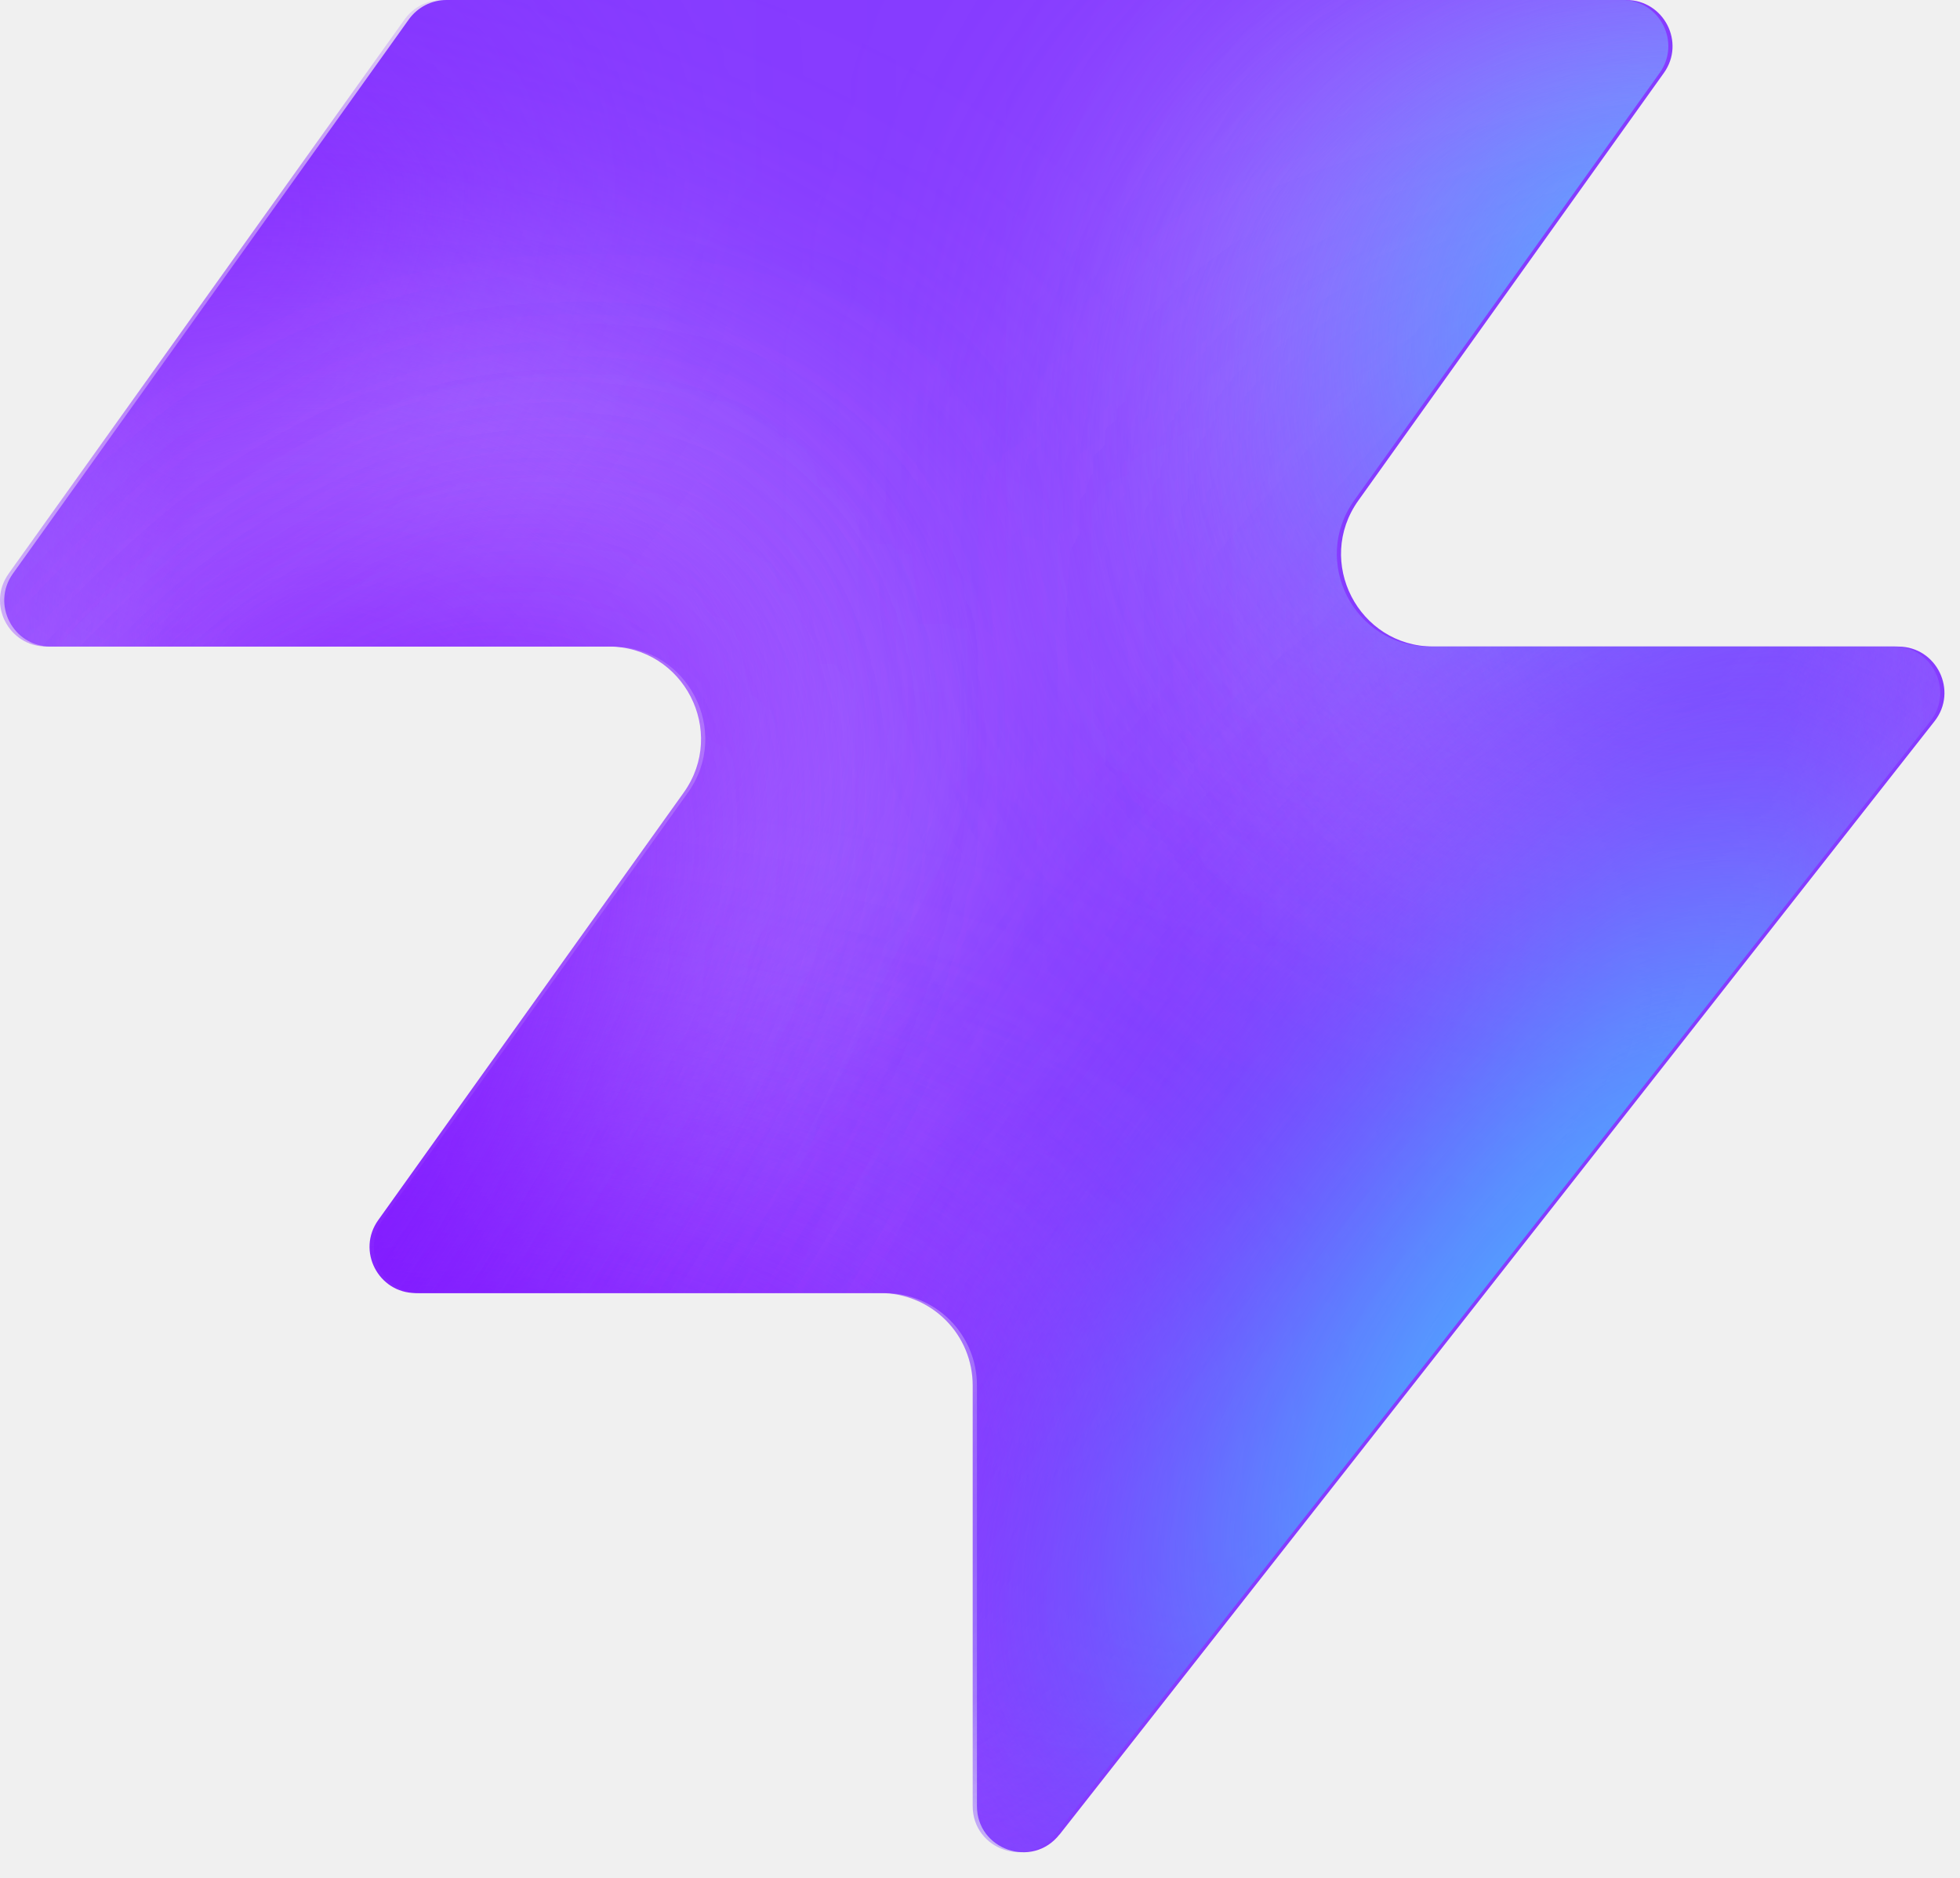
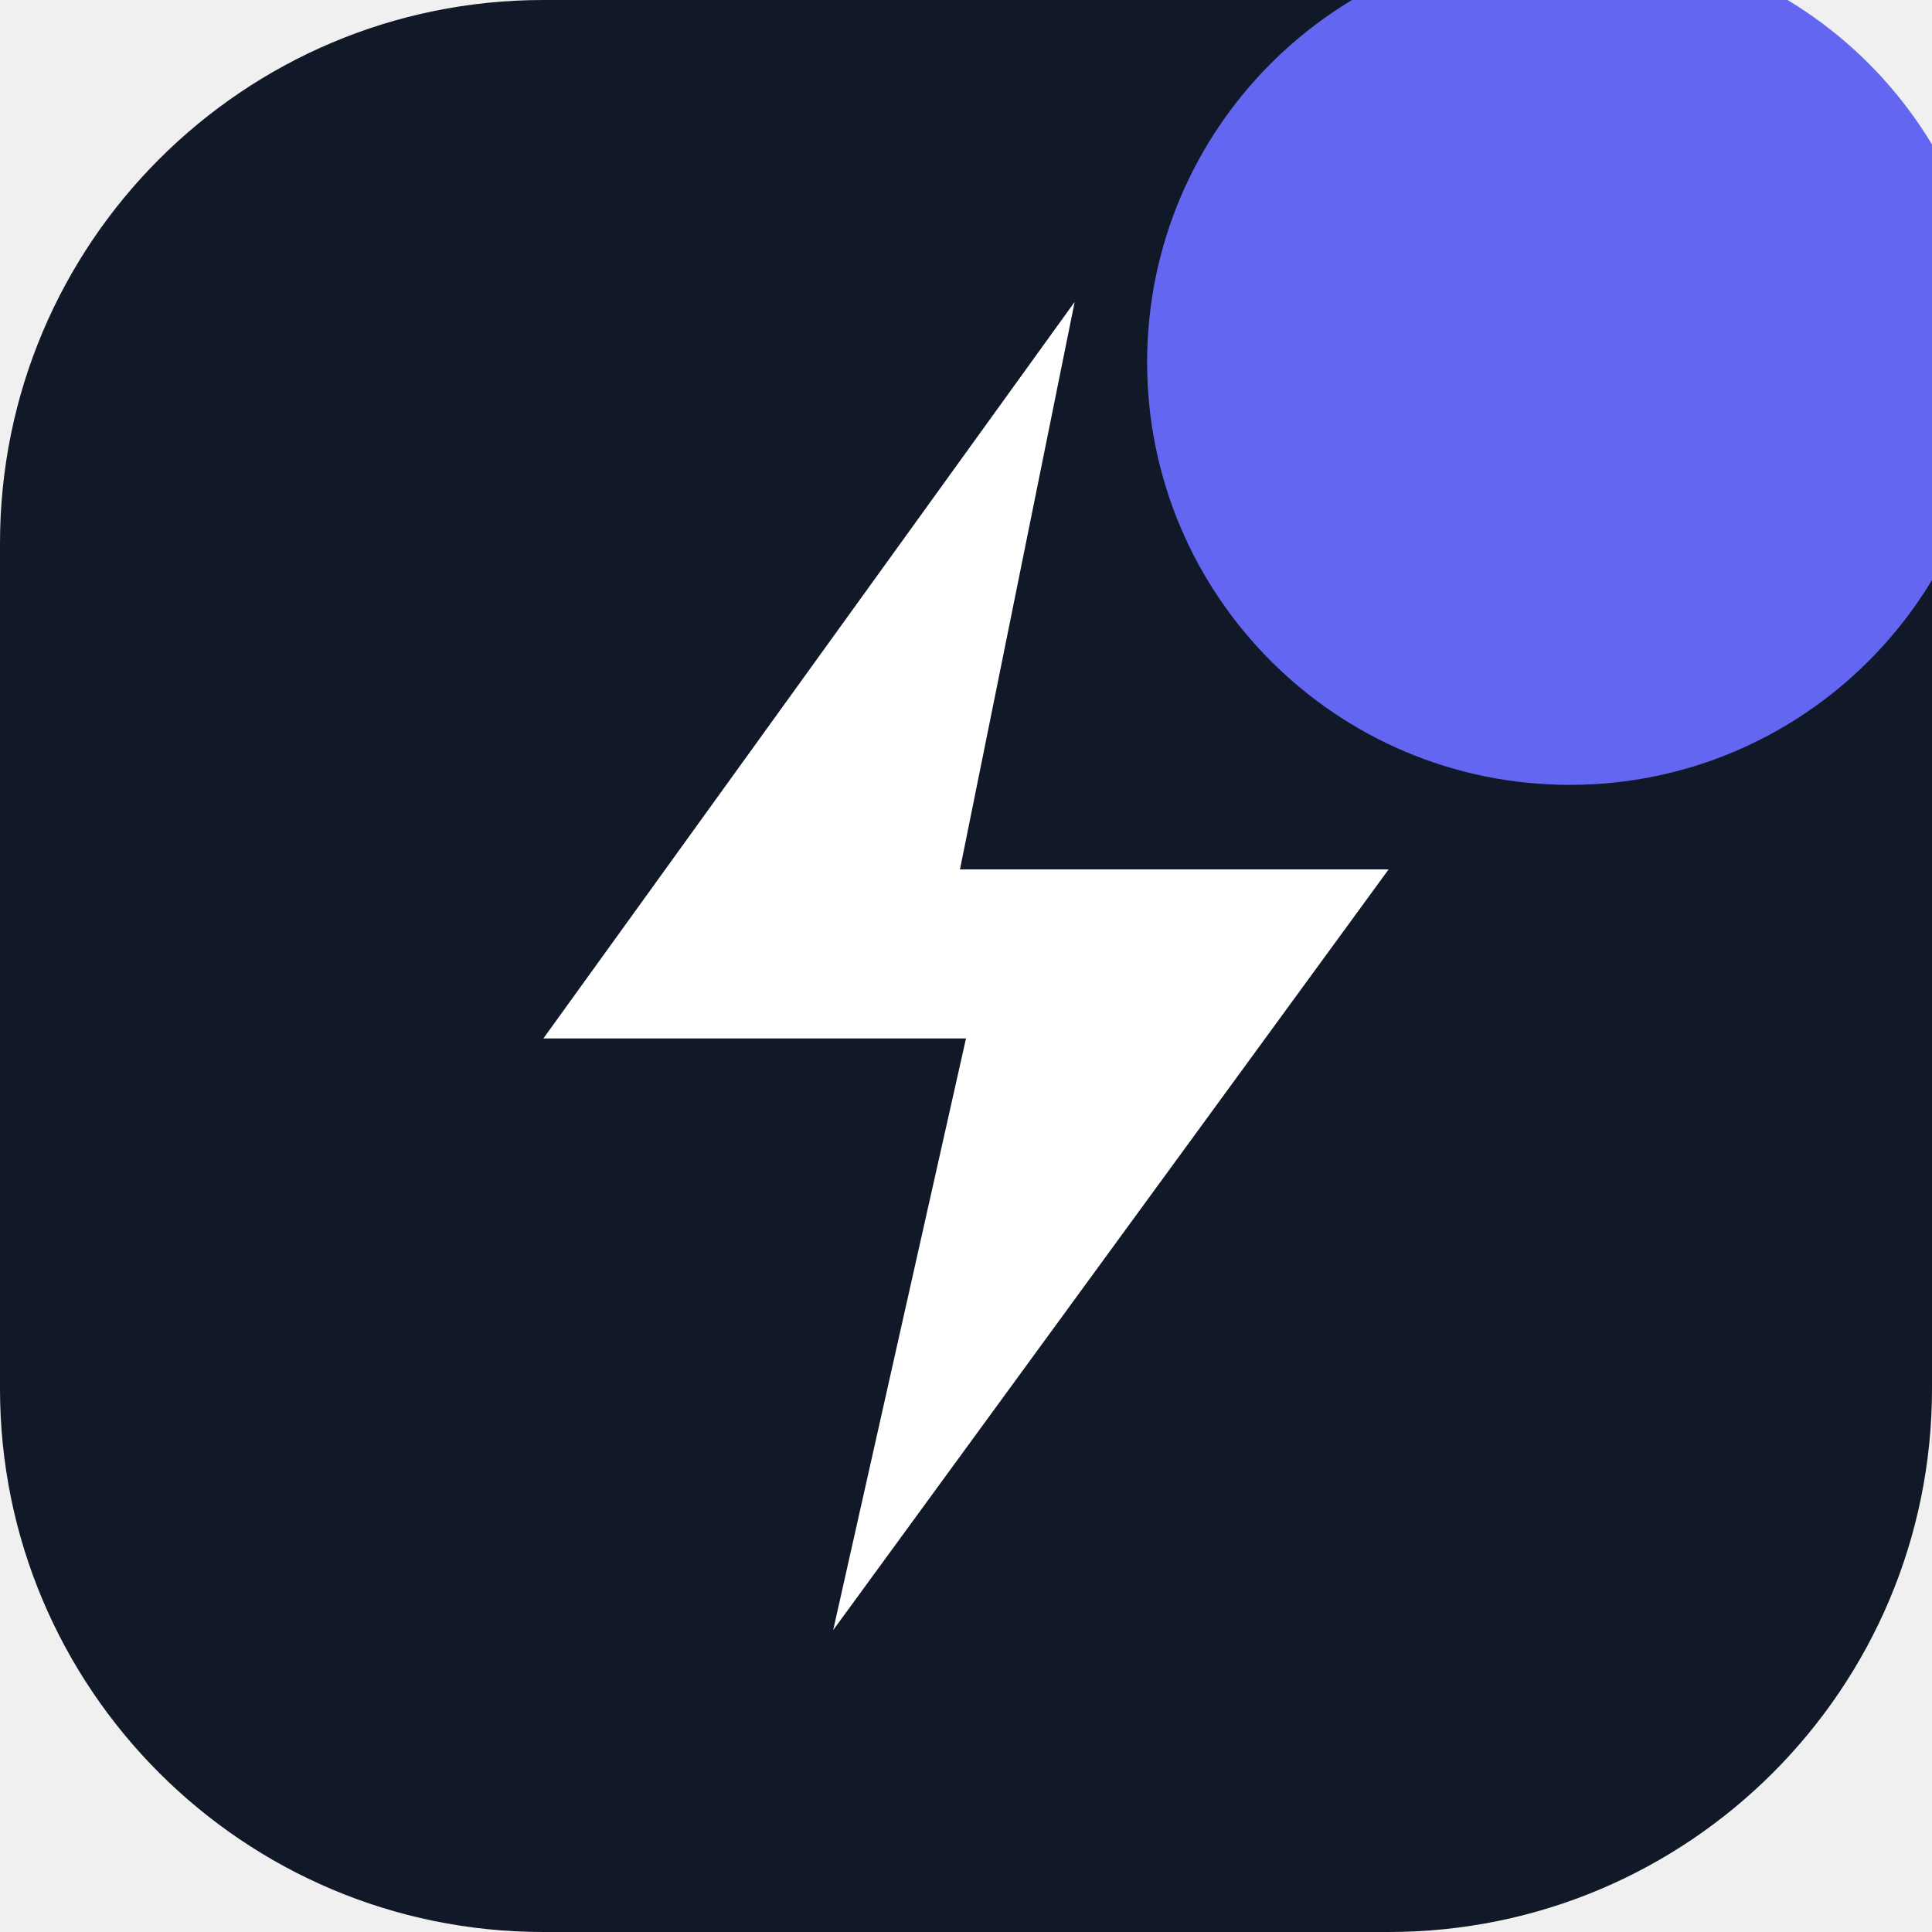
- <svg xmlns="http://www.w3.org/2000/svg" width="48" height="46" fill="none" viewBox="0 0 48 46">
-   <path fill="#863bff" d="M25.946 44.938c-.664.845-2.021.375-2.021-.698V33.937a2.26 2.26 0 0 0-2.262-2.262H10.287c-.92 0-1.456-1.04-.92-1.788l7.48-10.471c1.07-1.497 0-3.578-1.842-3.578H1.237c-.92 0-1.456-1.04-.92-1.788L10.013.474c.214-.297.556-.474.92-.474h28.894c.92 0 1.456 1.04.92 1.788l-7.48 10.471c-1.07 1.498 0 3.579 1.842 3.579h11.377c.943 0 1.473 1.088.89 1.83L25.947 44.94z" style="fill:#863bff;fill:color(display-p3 .525 .23 1);fill-opacity:1" />
-   <mask id="a" width="48" height="46" x="0" y="0" maskUnits="userSpaceOnUse" style="mask-type:alpha">
-     <path fill="#000" d="M25.842 44.938c-.664.844-2.021.375-2.021-.698V33.937a2.26 2.26 0 0 0-2.262-2.262H10.183c-.92 0-1.456-1.04-.92-1.788l7.48-10.471c1.07-1.498 0-3.579-1.842-3.579H1.133c-.92 0-1.456-1.04-.92-1.787L9.91.473c.214-.297.556-.474.92-.474h28.894c.92 0 1.456 1.04.92 1.788l-7.48 10.471c-1.07 1.498 0 3.578 1.842 3.578h11.377c.943 0 1.473 1.088.89 1.832L25.843 44.94z" style="fill:#000;fill-opacity:1" />
-   </mask>
-   <g mask="url(#a)">
-     <g filter="url(#b)">
-       <ellipse cx="5.508" cy="14.704" fill="#ede6ff" rx="5.508" ry="14.704" style="fill:#ede6ff;fill:color(display-p3 .927 .903 1);fill-opacity:1" transform="matrix(.00324 1 1 -.00324 -4.47 31.516)" />
-     </g>
-     <g filter="url(#c)">
-       <ellipse cx="10.399" cy="29.851" fill="#ede6ff" rx="10.399" ry="29.851" style="fill:#ede6ff;fill:color(display-p3 .927 .903 1);fill-opacity:1" transform="matrix(.00324 1 1 -.00324 -39.328 7.883)" />
-     </g>
-     <g filter="url(#d)">
-       <ellipse cx="5.508" cy="30.487" fill="#7e14ff" rx="5.508" ry="30.487" style="fill:#7e14ff;fill:color(display-p3 .492 .077 1);fill-opacity:1" transform="rotate(89.814 -25.913 -14.639)scale(1 -1)" />
-     </g>
-     <g filter="url(#e)">
-       <ellipse cx="5.508" cy="30.599" fill="#7e14ff" rx="5.508" ry="30.599" style="fill:#7e14ff;fill:color(display-p3 .492 .077 1);fill-opacity:1" transform="rotate(89.814 -32.644 -3.334)scale(1 -1)" />
-     </g>
-     <g filter="url(#f)">
-       <ellipse cx="5.508" cy="30.599" fill="#7e14ff" rx="5.508" ry="30.599" style="fill:#7e14ff;fill:color(display-p3 .492 .077 1);fill-opacity:1" transform="matrix(.00324 1 1 -.00324 -34.34 30.47)" />
-     </g>
-     <g filter="url(#g)">
-       <ellipse cx="14.072" cy="22.078" fill="#ede6ff" rx="14.072" ry="22.078" style="fill:#ede6ff;fill:color(display-p3 .927 .903 1);fill-opacity:1" transform="rotate(93.35 24.506 48.493)scale(-1 1)" />
-     </g>
-     <g filter="url(#h)">
-       <ellipse cx="3.47" cy="21.501" fill="#7e14ff" rx="3.47" ry="21.501" style="fill:#7e14ff;fill:color(display-p3 .492 .077 1);fill-opacity:1" transform="rotate(89.009 28.708 47.59)scale(-1 1)" />
-     </g>
-     <g filter="url(#i)">
-       <ellipse cx="3.47" cy="21.501" fill="#7e14ff" rx="3.47" ry="21.501" style="fill:#7e14ff;fill:color(display-p3 .492 .077 1);fill-opacity:1" transform="rotate(89.009 28.708 47.59)scale(-1 1)" />
-     </g>
-     <g filter="url(#j)">
-       <ellipse cx=".387" cy="8.972" fill="#7e14ff" rx="4.407" ry="29.108" style="fill:#7e14ff;fill:color(display-p3 .492 .077 1);fill-opacity:1" transform="rotate(39.51 .387 8.972)" />
-     </g>
-     <g filter="url(#k)">
-       <ellipse cx="47.523" cy="-6.092" fill="#7e14ff" rx="4.407" ry="29.108" style="fill:#7e14ff;fill:color(display-p3 .492 .077 1);fill-opacity:1" transform="rotate(37.892 47.523 -6.092)" />
-     </g>
-     <g filter="url(#l)">
-       <ellipse cx="41.412" cy="6.333" fill="#47bfff" rx="5.971" ry="9.665" style="fill:#47bfff;fill:color(display-p3 .28 .748 1);fill-opacity:1" transform="rotate(37.892 41.412 6.333)" />
-     </g>
-     <g filter="url(#m)">
-       <ellipse cx="-1.879" cy="38.332" fill="#7e14ff" rx="4.407" ry="29.108" style="fill:#7e14ff;fill:color(display-p3 .492 .077 1);fill-opacity:1" transform="rotate(37.892 -1.88 38.332)" />
-     </g>
-     <g filter="url(#n)">
-       <ellipse cx="-1.879" cy="38.332" fill="#7e14ff" rx="4.407" ry="29.108" style="fill:#7e14ff;fill:color(display-p3 .492 .077 1);fill-opacity:1" transform="rotate(37.892 -1.88 38.332)" />
-     </g>
-     <g filter="url(#o)">
-       <ellipse cx="35.651" cy="29.907" fill="#7e14ff" rx="4.407" ry="29.108" style="fill:#7e14ff;fill:color(display-p3 .492 .077 1);fill-opacity:1" transform="rotate(37.892 35.651 29.907)" />
-     </g>
-     <g filter="url(#p)">
-       <ellipse cx="38.418" cy="32.4" fill="#47bfff" rx="5.971" ry="15.297" style="fill:#47bfff;fill:color(display-p3 .28 .748 1);fill-opacity:1" transform="rotate(37.892 38.418 32.4)" />
-     </g>
-   </g>
-   <defs>
-     <filter id="b" width="60.045" height="41.654" x="-19.77" y="16.149" color-interpolation-filters="sRGB" filterUnits="userSpaceOnUse">
-       <feFlood flood-opacity="0" result="BackgroundImageFix" />
-       <feBlend in="SourceGraphic" in2="BackgroundImageFix" result="shape" />
-       <feGaussianBlur result="effect1_foregroundBlur_2002_17158" stdDeviation="7.659" />
-     </filter>
-     <filter id="c" width="90.34" height="51.437" x="-54.613" y="-7.533" color-interpolation-filters="sRGB" filterUnits="userSpaceOnUse">
-       <feFlood flood-opacity="0" result="BackgroundImageFix" />
-       <feBlend in="SourceGraphic" in2="BackgroundImageFix" result="shape" />
-       <feGaussianBlur result="effect1_foregroundBlur_2002_17158" stdDeviation="7.659" />
-     </filter>
-     <filter id="d" width="79.355" height="29.4" x="-49.64" y="2.03" color-interpolation-filters="sRGB" filterUnits="userSpaceOnUse">
-       <feFlood flood-opacity="0" result="BackgroundImageFix" />
-       <feBlend in="SourceGraphic" in2="BackgroundImageFix" result="shape" />
-       <feGaussianBlur result="effect1_foregroundBlur_2002_17158" stdDeviation="4.596" />
-     </filter>
-     <filter id="e" width="79.579" height="29.4" x="-45.045" y="20.029" color-interpolation-filters="sRGB" filterUnits="userSpaceOnUse">
-       <feFlood flood-opacity="0" result="BackgroundImageFix" />
-       <feBlend in="SourceGraphic" in2="BackgroundImageFix" result="shape" />
-       <feGaussianBlur result="effect1_foregroundBlur_2002_17158" stdDeviation="4.596" />
-     </filter>
-     <filter id="f" width="79.579" height="29.4" x="-43.513" y="21.178" color-interpolation-filters="sRGB" filterUnits="userSpaceOnUse">
-       <feFlood flood-opacity="0" result="BackgroundImageFix" />
-       <feBlend in="SourceGraphic" in2="BackgroundImageFix" result="shape" />
-       <feGaussianBlur result="effect1_foregroundBlur_2002_17158" stdDeviation="4.596" />
-     </filter>
-     <filter id="g" width="74.749" height="58.852" x="15.756" y="-17.901" color-interpolation-filters="sRGB" filterUnits="userSpaceOnUse">
-       <feFlood flood-opacity="0" result="BackgroundImageFix" />
-       <feBlend in="SourceGraphic" in2="BackgroundImageFix" result="shape" />
-       <feGaussianBlur result="effect1_foregroundBlur_2002_17158" stdDeviation="7.659" />
-     </filter>
-     <filter id="h" width="61.377" height="25.362" x="23.548" y="2.284" color-interpolation-filters="sRGB" filterUnits="userSpaceOnUse">
-       <feFlood flood-opacity="0" result="BackgroundImageFix" />
-       <feBlend in="SourceGraphic" in2="BackgroundImageFix" result="shape" />
-       <feGaussianBlur result="effect1_foregroundBlur_2002_17158" stdDeviation="4.596" />
-     </filter>
-     <filter id="i" width="61.377" height="25.362" x="23.548" y="2.284" color-interpolation-filters="sRGB" filterUnits="userSpaceOnUse">
-       <feFlood flood-opacity="0" result="BackgroundImageFix" />
-       <feBlend in="SourceGraphic" in2="BackgroundImageFix" result="shape" />
-       <feGaussianBlur result="effect1_foregroundBlur_2002_17158" stdDeviation="4.596" />
-     </filter>
-     <filter id="j" width="56.045" height="63.649" x="-27.636" y="-22.853" color-interpolation-filters="sRGB" filterUnits="userSpaceOnUse">
-       <feFlood flood-opacity="0" result="BackgroundImageFix" />
-       <feBlend in="SourceGraphic" in2="BackgroundImageFix" result="shape" />
-       <feGaussianBlur result="effect1_foregroundBlur_2002_17158" stdDeviation="4.596" />
-     </filter>
-     <filter id="k" width="54.814" height="64.646" x="20.116" y="-38.415" color-interpolation-filters="sRGB" filterUnits="userSpaceOnUse">
-       <feFlood flood-opacity="0" result="BackgroundImageFix" />
-       <feBlend in="SourceGraphic" in2="BackgroundImageFix" result="shape" />
-       <feGaussianBlur result="effect1_foregroundBlur_2002_17158" stdDeviation="4.596" />
-     </filter>
-     <filter id="l" width="33.541" height="35.313" x="24.641" y="-11.323" color-interpolation-filters="sRGB" filterUnits="userSpaceOnUse">
-       <feFlood flood-opacity="0" result="BackgroundImageFix" />
-       <feBlend in="SourceGraphic" in2="BackgroundImageFix" result="shape" />
-       <feGaussianBlur result="effect1_foregroundBlur_2002_17158" stdDeviation="4.596" />
-     </filter>
-     <filter id="m" width="54.814" height="64.646" x="-29.286" y="6.009" color-interpolation-filters="sRGB" filterUnits="userSpaceOnUse">
-       <feFlood flood-opacity="0" result="BackgroundImageFix" />
-       <feBlend in="SourceGraphic" in2="BackgroundImageFix" result="shape" />
-       <feGaussianBlur result="effect1_foregroundBlur_2002_17158" stdDeviation="4.596" />
-     </filter>
-     <filter id="n" width="54.814" height="64.646" x="-29.286" y="6.009" color-interpolation-filters="sRGB" filterUnits="userSpaceOnUse">
-       <feFlood flood-opacity="0" result="BackgroundImageFix" />
-       <feBlend in="SourceGraphic" in2="BackgroundImageFix" result="shape" />
-       <feGaussianBlur result="effect1_foregroundBlur_2002_17158" stdDeviation="4.596" />
-     </filter>
-     <filter id="o" width="54.814" height="64.646" x="8.244" y="-2.416" color-interpolation-filters="sRGB" filterUnits="userSpaceOnUse">
-       <feFlood flood-opacity="0" result="BackgroundImageFix" />
-       <feBlend in="SourceGraphic" in2="BackgroundImageFix" result="shape" />
-       <feGaussianBlur result="effect1_foregroundBlur_2002_17158" stdDeviation="4.596" />
-     </filter>
-     <filter id="p" width="39.409" height="43.623" x="18.713" y="10.588" color-interpolation-filters="sRGB" filterUnits="userSpaceOnUse">
-       <feFlood flood-opacity="0" result="BackgroundImageFix" />
-       <feBlend in="SourceGraphic" in2="BackgroundImageFix" result="shape" />
-       <feGaussianBlur result="effect1_foregroundBlur_2002_17158" stdDeviation="4.596" />
-     </filter>
-   </defs>
+ <svg xmlns="http://www.w3.org/2000/svg" viewBox="0 0 32 32">
+   <rect width="32" height="32" rx="9" fill="#111827" />
+   <circle cx="26" cy="6" r="7" fill="#6366f1" />
+   <path d="M17.8 5 9 17.2h7L13.8 27 23 14.4h-7.1L17.8 5Z" fill="#fff" />
</svg>
